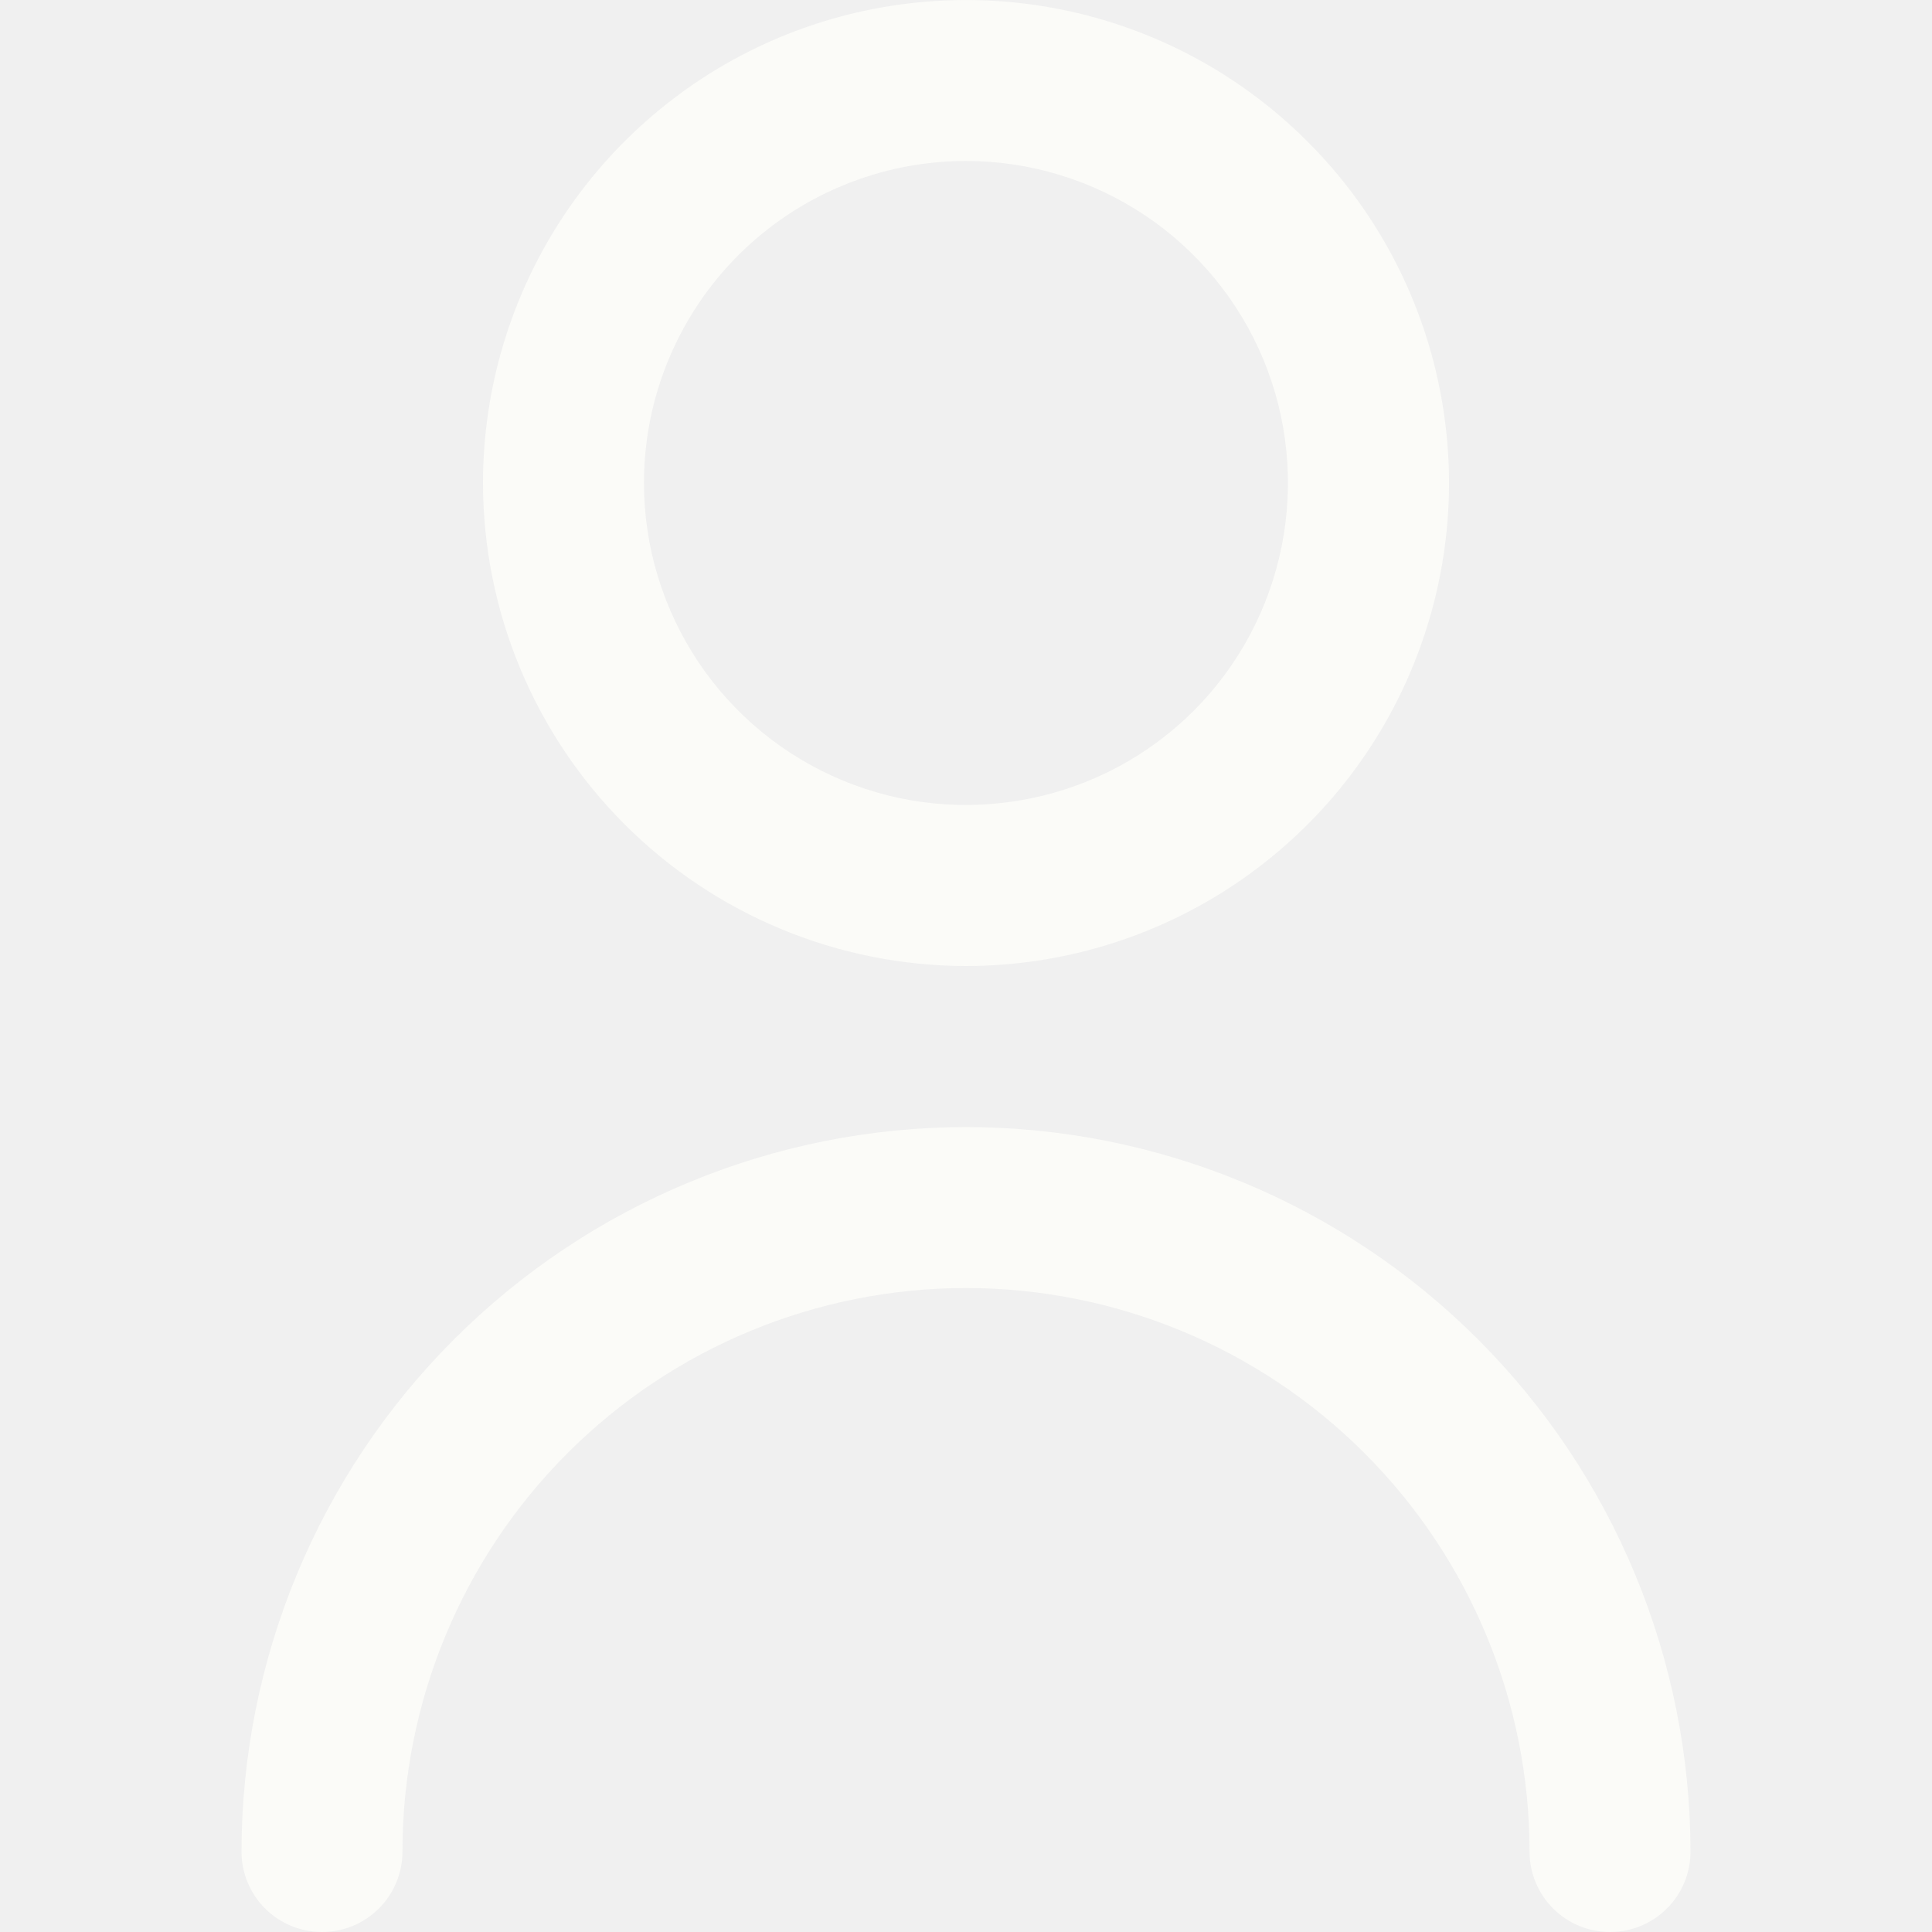
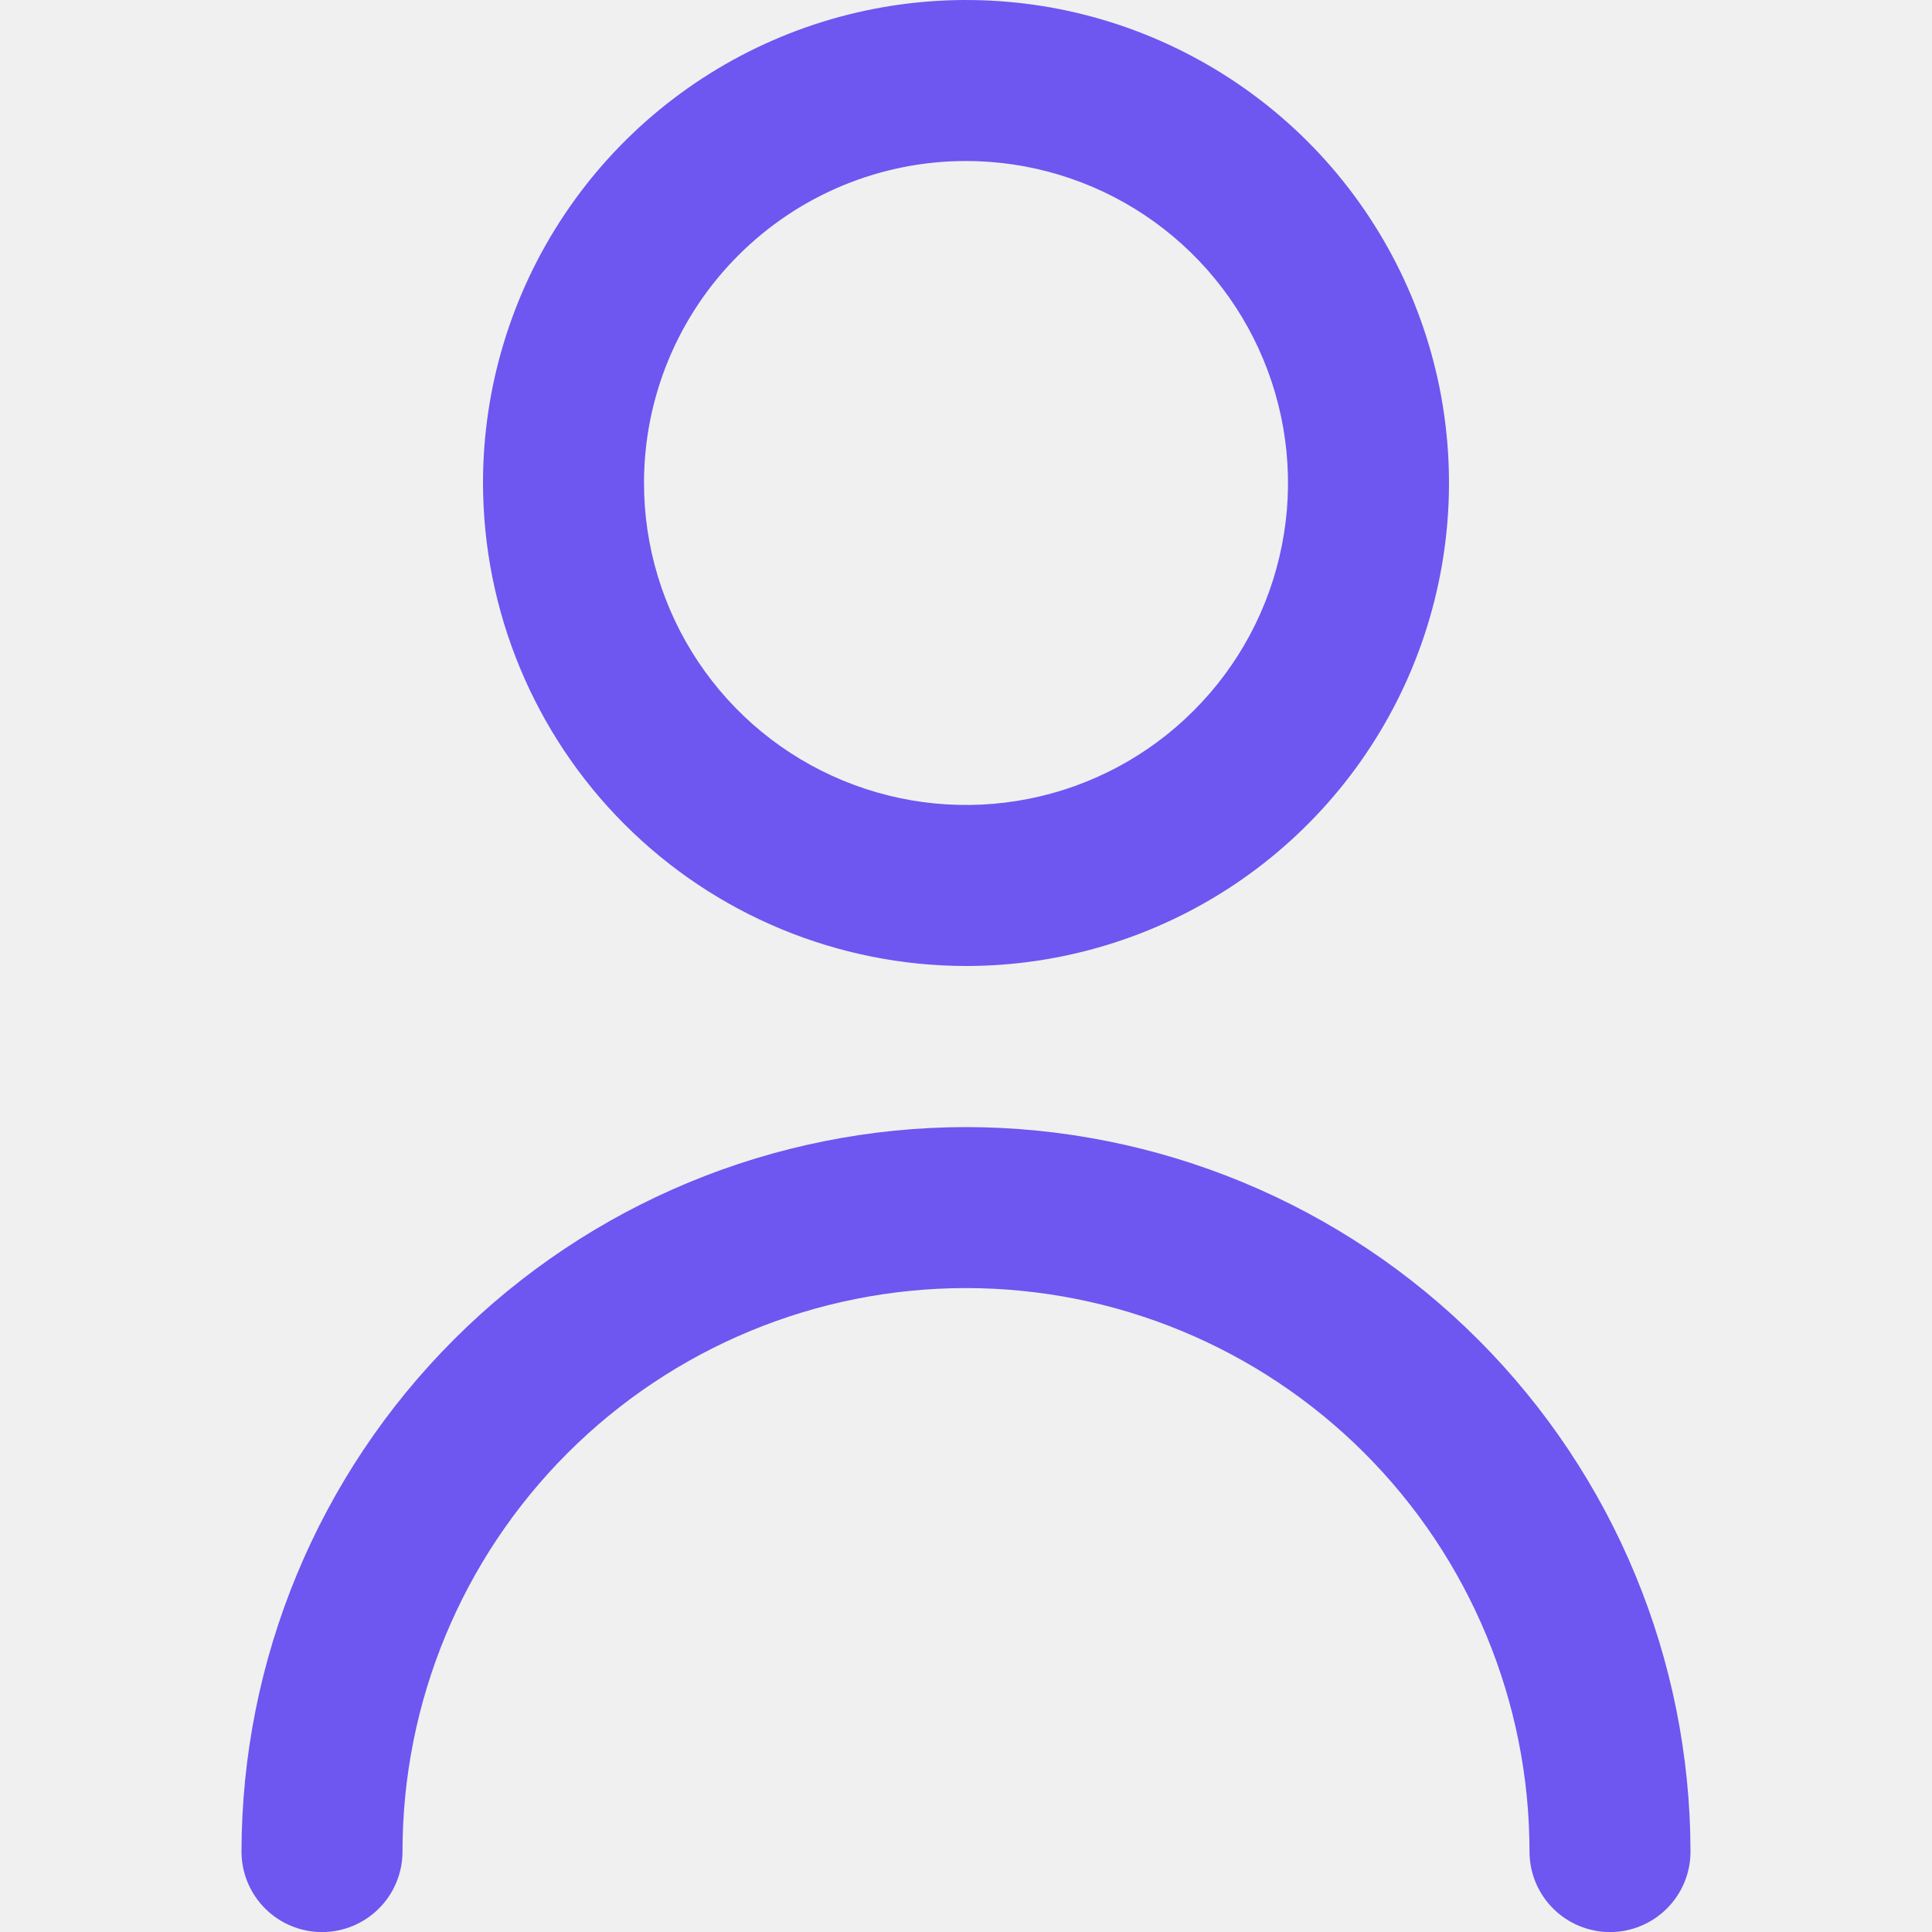
- <svg xmlns="http://www.w3.org/2000/svg" width="16" height="16" viewBox="0 0 16 16" fill="none">
-   <g clip-path="url(#clip0_2159_6933)">
-     <path d="M8 8C8.791 8 9.564 7.765 10.222 7.326C10.88 6.886 11.393 6.262 11.695 5.531C11.998 4.8 12.078 3.996 11.923 3.22C11.769 2.444 11.388 1.731 10.828 1.172C10.269 0.612 9.556 0.231 8.78 0.077C8.004 -0.077 7.2 0.002 6.469 0.304C5.738 0.607 5.114 1.12 4.674 1.778C4.235 2.436 4 3.209 4 4C4.001 5.061 4.423 6.077 5.173 6.827C5.923 7.577 6.939 7.999 8 8ZM8 1.333C8.527 1.333 9.043 1.49 9.482 1.783C9.92 2.076 10.262 2.492 10.464 2.98C10.665 3.467 10.718 4.003 10.615 4.52C10.512 5.038 10.259 5.513 9.886 5.886C9.513 6.259 9.038 6.513 8.52 6.615C8.003 6.718 7.467 6.666 6.98 6.464C6.492 6.262 6.076 5.92 5.783 5.482C5.49 5.043 5.333 4.527 5.333 4C5.333 3.293 5.614 2.614 6.114 2.114C6.614 1.614 7.293 1.333 8 1.333Z" fill="#FBFBF8" />
-     <path d="M8 9.334C6.409 9.335 4.884 9.968 3.759 11.093C2.634 12.218 2.002 13.743 2 15.334C2 15.511 2.07 15.68 2.195 15.805C2.32 15.93 2.49 16 2.667 16C2.843 16 3.013 15.93 3.138 15.805C3.263 15.68 3.333 15.511 3.333 15.334C3.333 14.096 3.825 12.909 4.7 12.034C5.575 11.159 6.762 10.667 8 10.667C9.238 10.667 10.425 11.159 11.3 12.034C12.175 12.909 12.667 14.096 12.667 15.334C12.667 15.511 12.737 15.68 12.862 15.805C12.987 15.93 13.156 16 13.333 16C13.51 16 13.68 15.93 13.805 15.805C13.93 15.68 14 15.511 14 15.334C13.998 13.743 13.366 12.218 12.241 11.093C11.116 9.968 9.591 9.335 8 9.334Z" fill="#FBFBF8" />
+ <svg xmlns="http://www.w3.org/2000/svg" width="24" height="24" viewBox="0 0 24 24" fill="none">
+   <g clip-path="url(#clip0_6157_295)">
+     <path d="M12 12C13.187 12 14.347 11.648 15.333 10.989C16.32 10.329 17.089 9.392 17.543 8.296C17.997 7.2 18.116 5.993 17.885 4.829C17.653 3.666 17.082 2.596 16.243 1.757C15.403 0.918 14.334 0.347 13.171 0.115C12.007 -0.116 10.8 0.003 9.704 0.457C8.608 0.911 7.67 1.68 7.011 2.667C6.352 3.653 6 4.813 6 6C6.002 7.591 6.634 9.116 7.759 10.241C8.884 11.366 10.409 11.998 12 12ZM12 2C12.791 2 13.565 2.235 14.222 2.674C14.88 3.114 15.393 3.738 15.695 4.469C15.998 5.2 16.078 6.004 15.923 6.78C15.769 7.556 15.388 8.269 14.828 8.828C14.269 9.388 13.556 9.769 12.78 9.923C12.004 10.077 11.2 9.998 10.469 9.695C9.738 9.393 9.114 8.88 8.674 8.222C8.235 7.564 8 6.791 8 6C8 4.939 8.421 3.922 9.172 3.172C9.922 2.421 10.939 2 12 2V2Z" fill="#6E56F0" />
+     <path d="M12 14.001C9.614 14.003 7.326 14.952 5.639 16.64C3.952 18.327 3.003 20.614 3 23.001C3 23.266 3.105 23.52 3.293 23.708C3.48 23.895 3.735 24.001 4 24.001C4.265 24.001 4.52 23.895 4.707 23.708C4.895 23.52 5 23.266 5 23.001C5 21.144 5.737 19.364 7.05 18.051C8.363 16.738 10.143 16.001 12 16.001C13.857 16.001 15.637 16.738 16.95 18.051C18.262 19.364 19 21.144 19 23.001C19 23.266 19.105 23.52 19.293 23.708C19.48 23.895 19.735 24.001 20 24.001C20.265 24.001 20.52 23.895 20.707 23.708C20.895 23.52 21 23.266 21 23.001C20.997 20.614 20.048 18.327 18.361 16.64C16.674 14.952 14.386 14.003 12 14.001V14.001Z" fill="#6E56F0" />
  </g>
  <defs>
-     <clipPath id="clip0_2159_6933">
-       <rect width="16" height="16" fill="white" />
+     <clipPath id="clip0_6157_295">
+       <rect width="24" height="24" fill="white" />
    </clipPath>
  </defs>
</svg>
